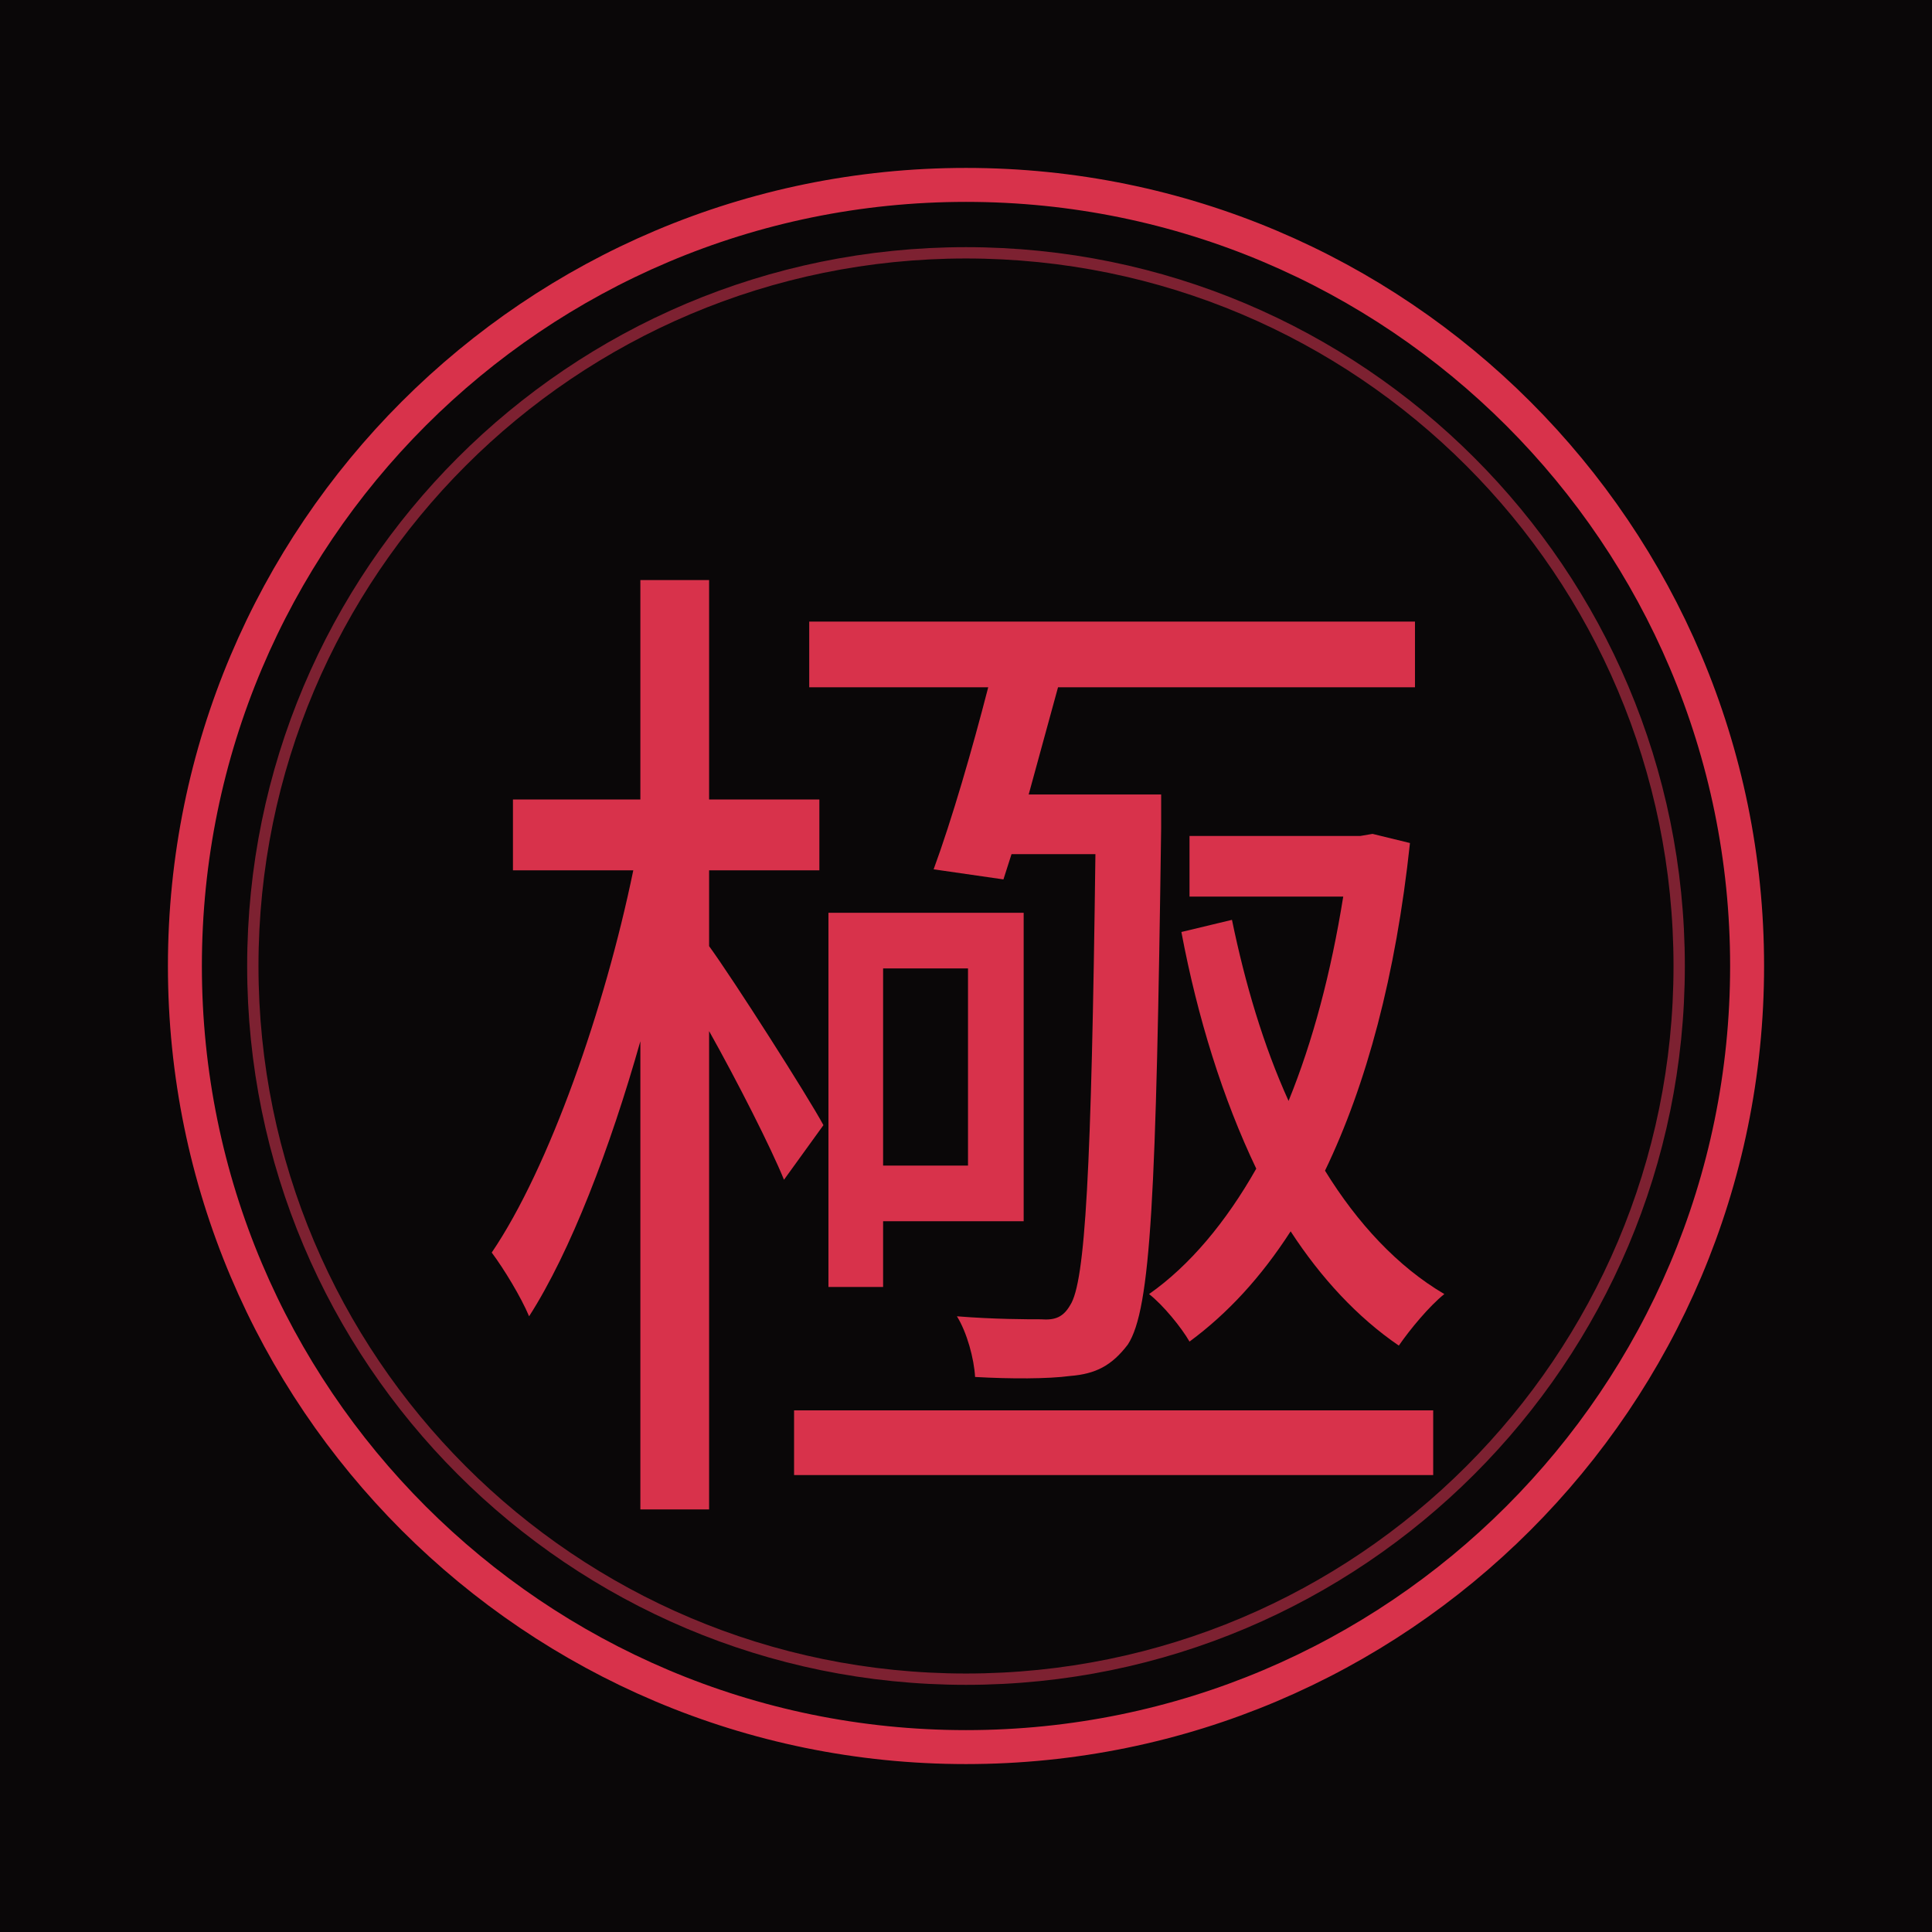
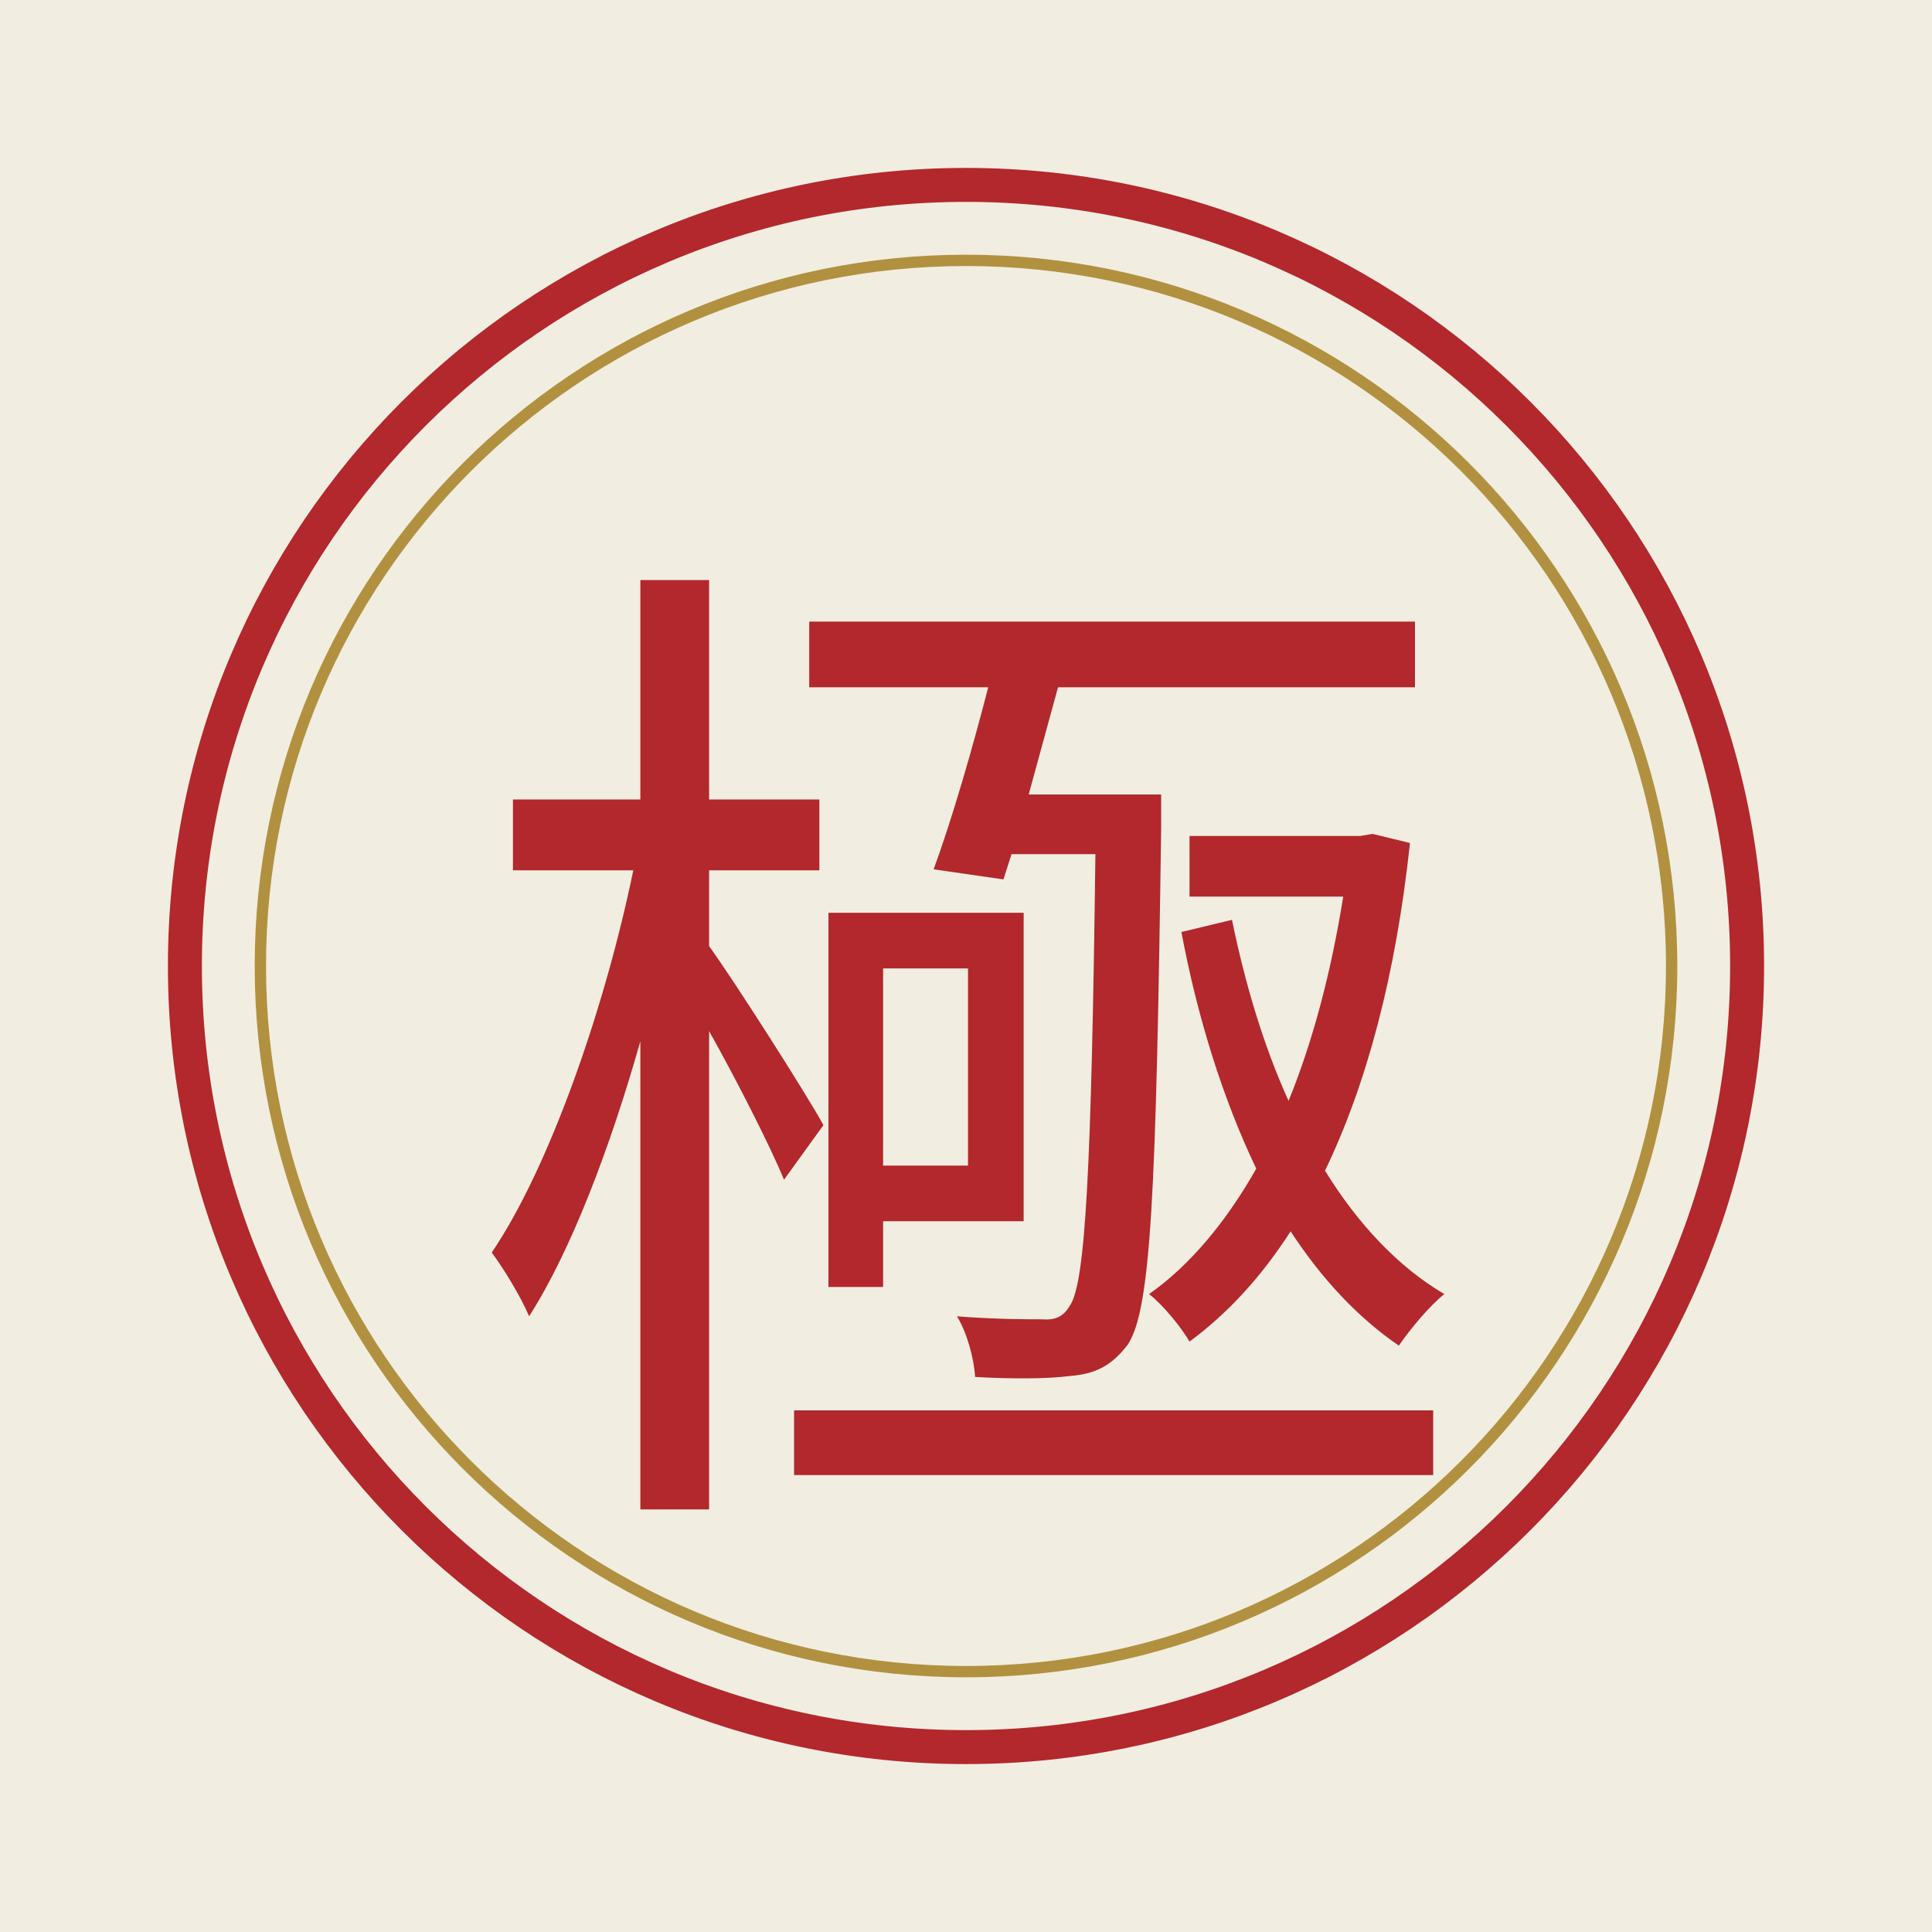
<svg xmlns="http://www.w3.org/2000/svg" viewBox="0 0 512 512" role="img" aria-label="極">
-   <rect width="512" height="512" fill="#0a0708" />
-   <circle cx="256" cy="256" r="207" fill="none" stroke="#d8324b" stroke-width="9" />
-   <circle cx="256" cy="256" r="189" fill="none" stroke="#7d2131" stroke-width="3" />
-   <text x="256" y="262" fill="#d8324b" font-size="268" text-anchor="middle" dominant-baseline="central" font-family="'Yu Mincho','YuMincho','Hiragino Mincho ProN','Noto Serif JP',serif">極</text>
+   <rect width="512" height="512" fill="#f1ede1" />
+   <circle cx="256" cy="256" r="207" fill="none" stroke="#b2282c" stroke-width="9" />
+   <circle cx="256" cy="256" r="187" fill="none" stroke="#b1913f" stroke-width="3" />
+   <text x="256" y="262" fill="#b2282c" font-size="268" text-anchor="middle" dominant-baseline="central" font-family="'Yu Mincho','YuMincho','Hiragino Mincho ProN','Noto Serif JP',serif">極</text>
</svg>
